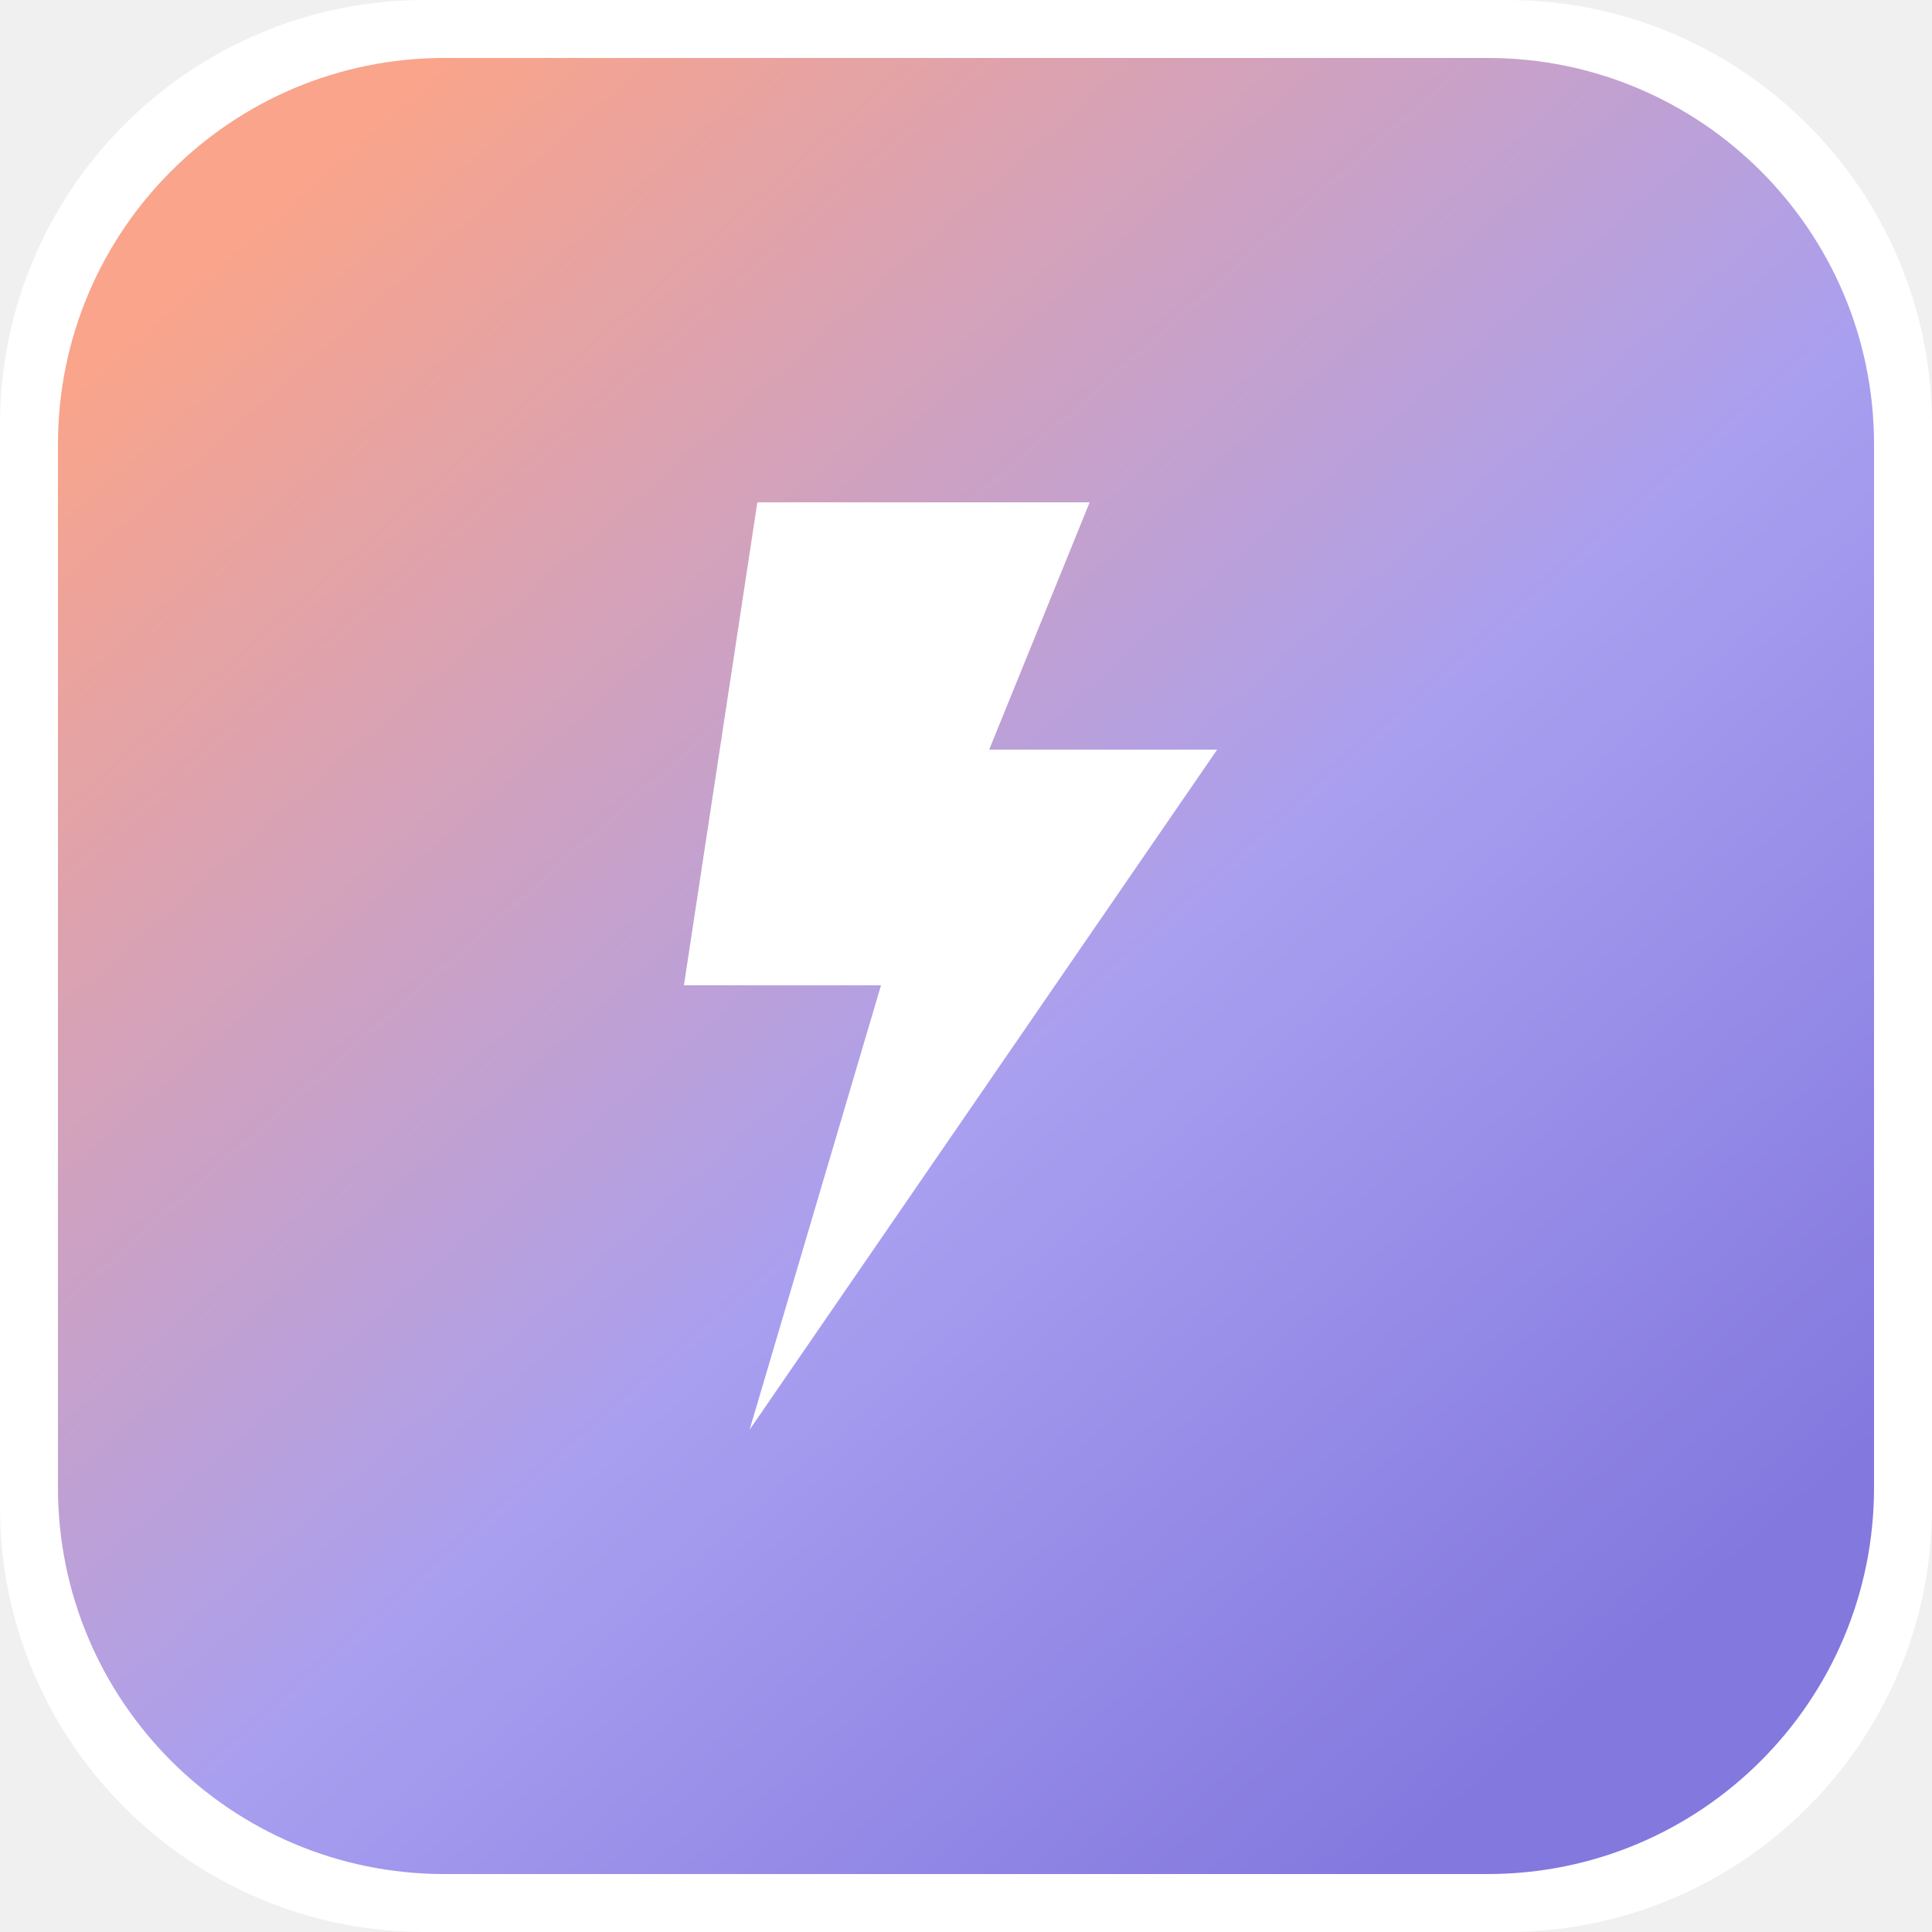
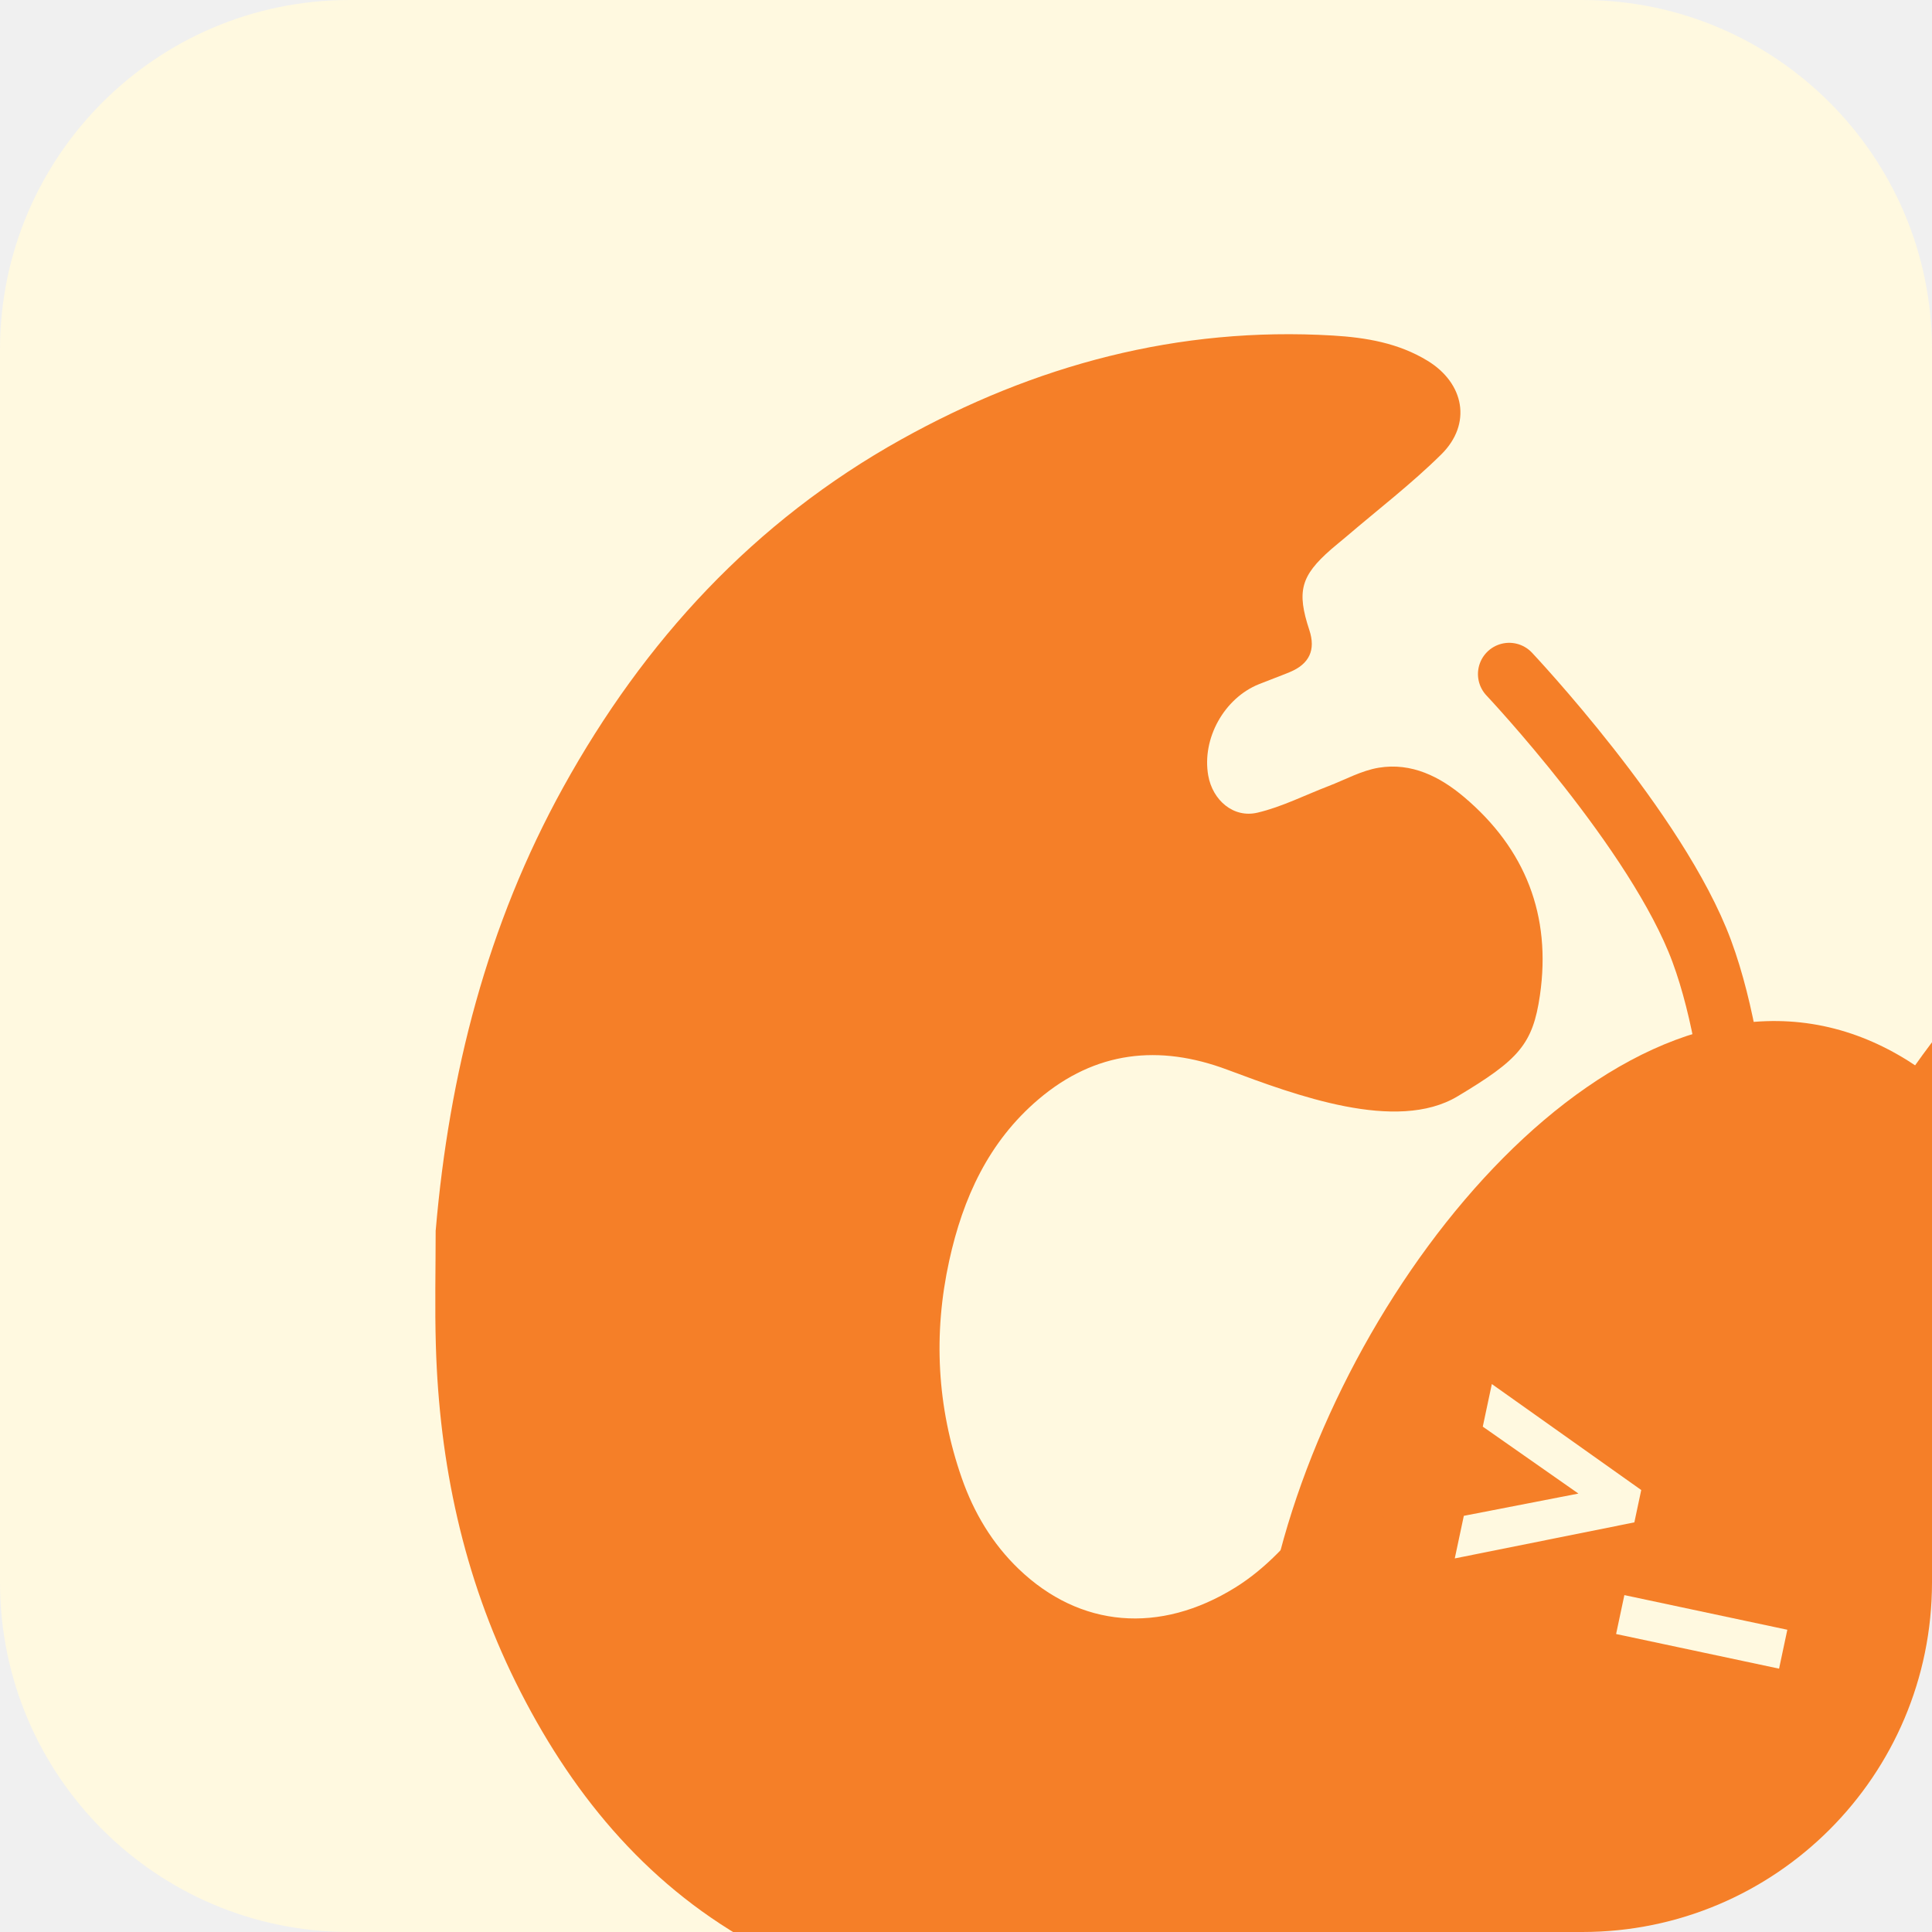
<svg xmlns="http://www.w3.org/2000/svg" width="1000" height="1000" viewBox="0 0 1000 1000" fill="none">
-   <rect width="1000" height="1000" rx="220" fill="#ffffff" />
-   <rect x="30" y="30" width="940" height="940" rx="200" fill="url(#chuxi-light)" />
-   <path d="M392 260h172l-52 128h118l-242 352 68-230H354l38-250Z" fill="#ffffff" />
+   <g clip-path="url(#clip0_217_4)">
+     <rect width="1000" height="1000" rx="181" fill="#FFF9E0" />
+     <path d="M781.156 348.889C781.156 348.889 857.841 430.194 880.819 492.276C903.796 554.357 903.118 650.757 903.118 650.757" stroke="#F57F28" stroke-width="32.338" stroke-linecap="round" />
+     <path d="M1194.85 430.294C1194.85 430.294 1090.28 469.753 1042.42 515.479C994.548 561.205 952.898 648.146 952.898 648.146" stroke="#F57F28" stroke-width="32.338" stroke-linecap="round" />
+     <path d="M937.934 530.012C1063.99 549.977 1135.11 762.296 1111.53 911.132C1087.96 1059.97 978.619 1088.96 852.568 1069C726.516 1049.03 631.487 987.67 655.06 838.834C678.634 689.998 811.883 510.048 937.934 530.012ZM836.49 845.762L920.84 863.692L925.12 843.554L840.771 825.624L836.49 845.762ZM767.486 738.421L768.948 739.445L816.985 773.071L759.424 784.252L757.672 784.593L752.986 806.636L757.005 805.83L844.202 788.328L845.94 787.98L849.501 771.229L848.054 770.203L775.514 718.748L772.171 716.378L767.486 738.421Z" fill="#F57F28" />
+     <path d="M291.529 407.484C252.146 478.721 232.466 555.866 225.533 636.749L225.5 636.778C225.498 656.72 225.013 676.683 225.604 696.608C227.398 757.461 239.815 815.942 266.939 870.739C294.669 926.766 332.954 973.968 387.955 1005.03C468.534 1050.56 553.335 1057.14 640.636 1027C687.665 1010.77 727.786 983.708 758.741 944.326C776.061 922.301 787.013 897.293 788.119 868.763C788.989 846.219 780.769 828.012 762.606 814.114C742.915 799.045 721.449 787.248 698.632 777.749L698.332 777.624C687.581 773.149 687.533 773.129 680.002 782.552C668.152 797.37 655.711 811.565 639.34 821.722C600.319 845.928 559.065 842.598 527.302 812.127C513.615 798.993 504.053 782.928 497.823 765.091C484.96 728.21 482.965 690.513 491.329 652.455C498.426 620.157 511.619 591.014 537.537 568.988C567.024 543.939 600 540.5 635.182 553.65L635.303 553.695C670.484 566.844 722.796 586.396 754.413 567.47C786.066 548.522 793.387 540.582 797.075 515.1C803.033 473.925 789.593 439.429 757.857 412.59C745.33 401.994 730.612 394.57 713.629 397.372C704.674 398.85 696.266 403.567 687.62 406.884C675.397 411.571 663.507 417.647 650.876 420.631C638.417 423.577 627.633 414.193 625.376 401.394C622.016 382.289 633.626 361.367 651.635 354.131C656.917 352.009 662.283 350.062 667.552 347.893C677.73 343.679 681.116 336.42 677.711 326.115C671.097 306.108 673.246 298.088 688.964 284.345C691.495 282.125 694.158 280.053 696.717 277.865C713.235 263.728 730.597 250.43 746.021 235.176C761.92 219.464 758.01 198.383 738.888 186.725C723.812 177.522 706.999 174.693 689.828 173.669C609.898 168.934 535.668 188.88 466.33 227.529C390.221 269.951 333.389 331.782 291.529 407.484Z" fill="#F57F28" />
+   </g>
  <defs>
-     <linearGradient id="chuxi-light" x1="140" y1="110" x2="820" y2="880" gradientUnits="userSpaceOnUse">
-       <stop stop-color="#F9A48B" />
-       <stop offset=".58" stop-color="#A99FF0" />
-       <stop offset="1" stop-color="#8378DE" />
-     </linearGradient>
+     <clipPath id="clip0_217_4">
+       <rect width="1000" height="1000" rx="181" fill="white" />
+     </clipPath>
  </defs>
</svg>
